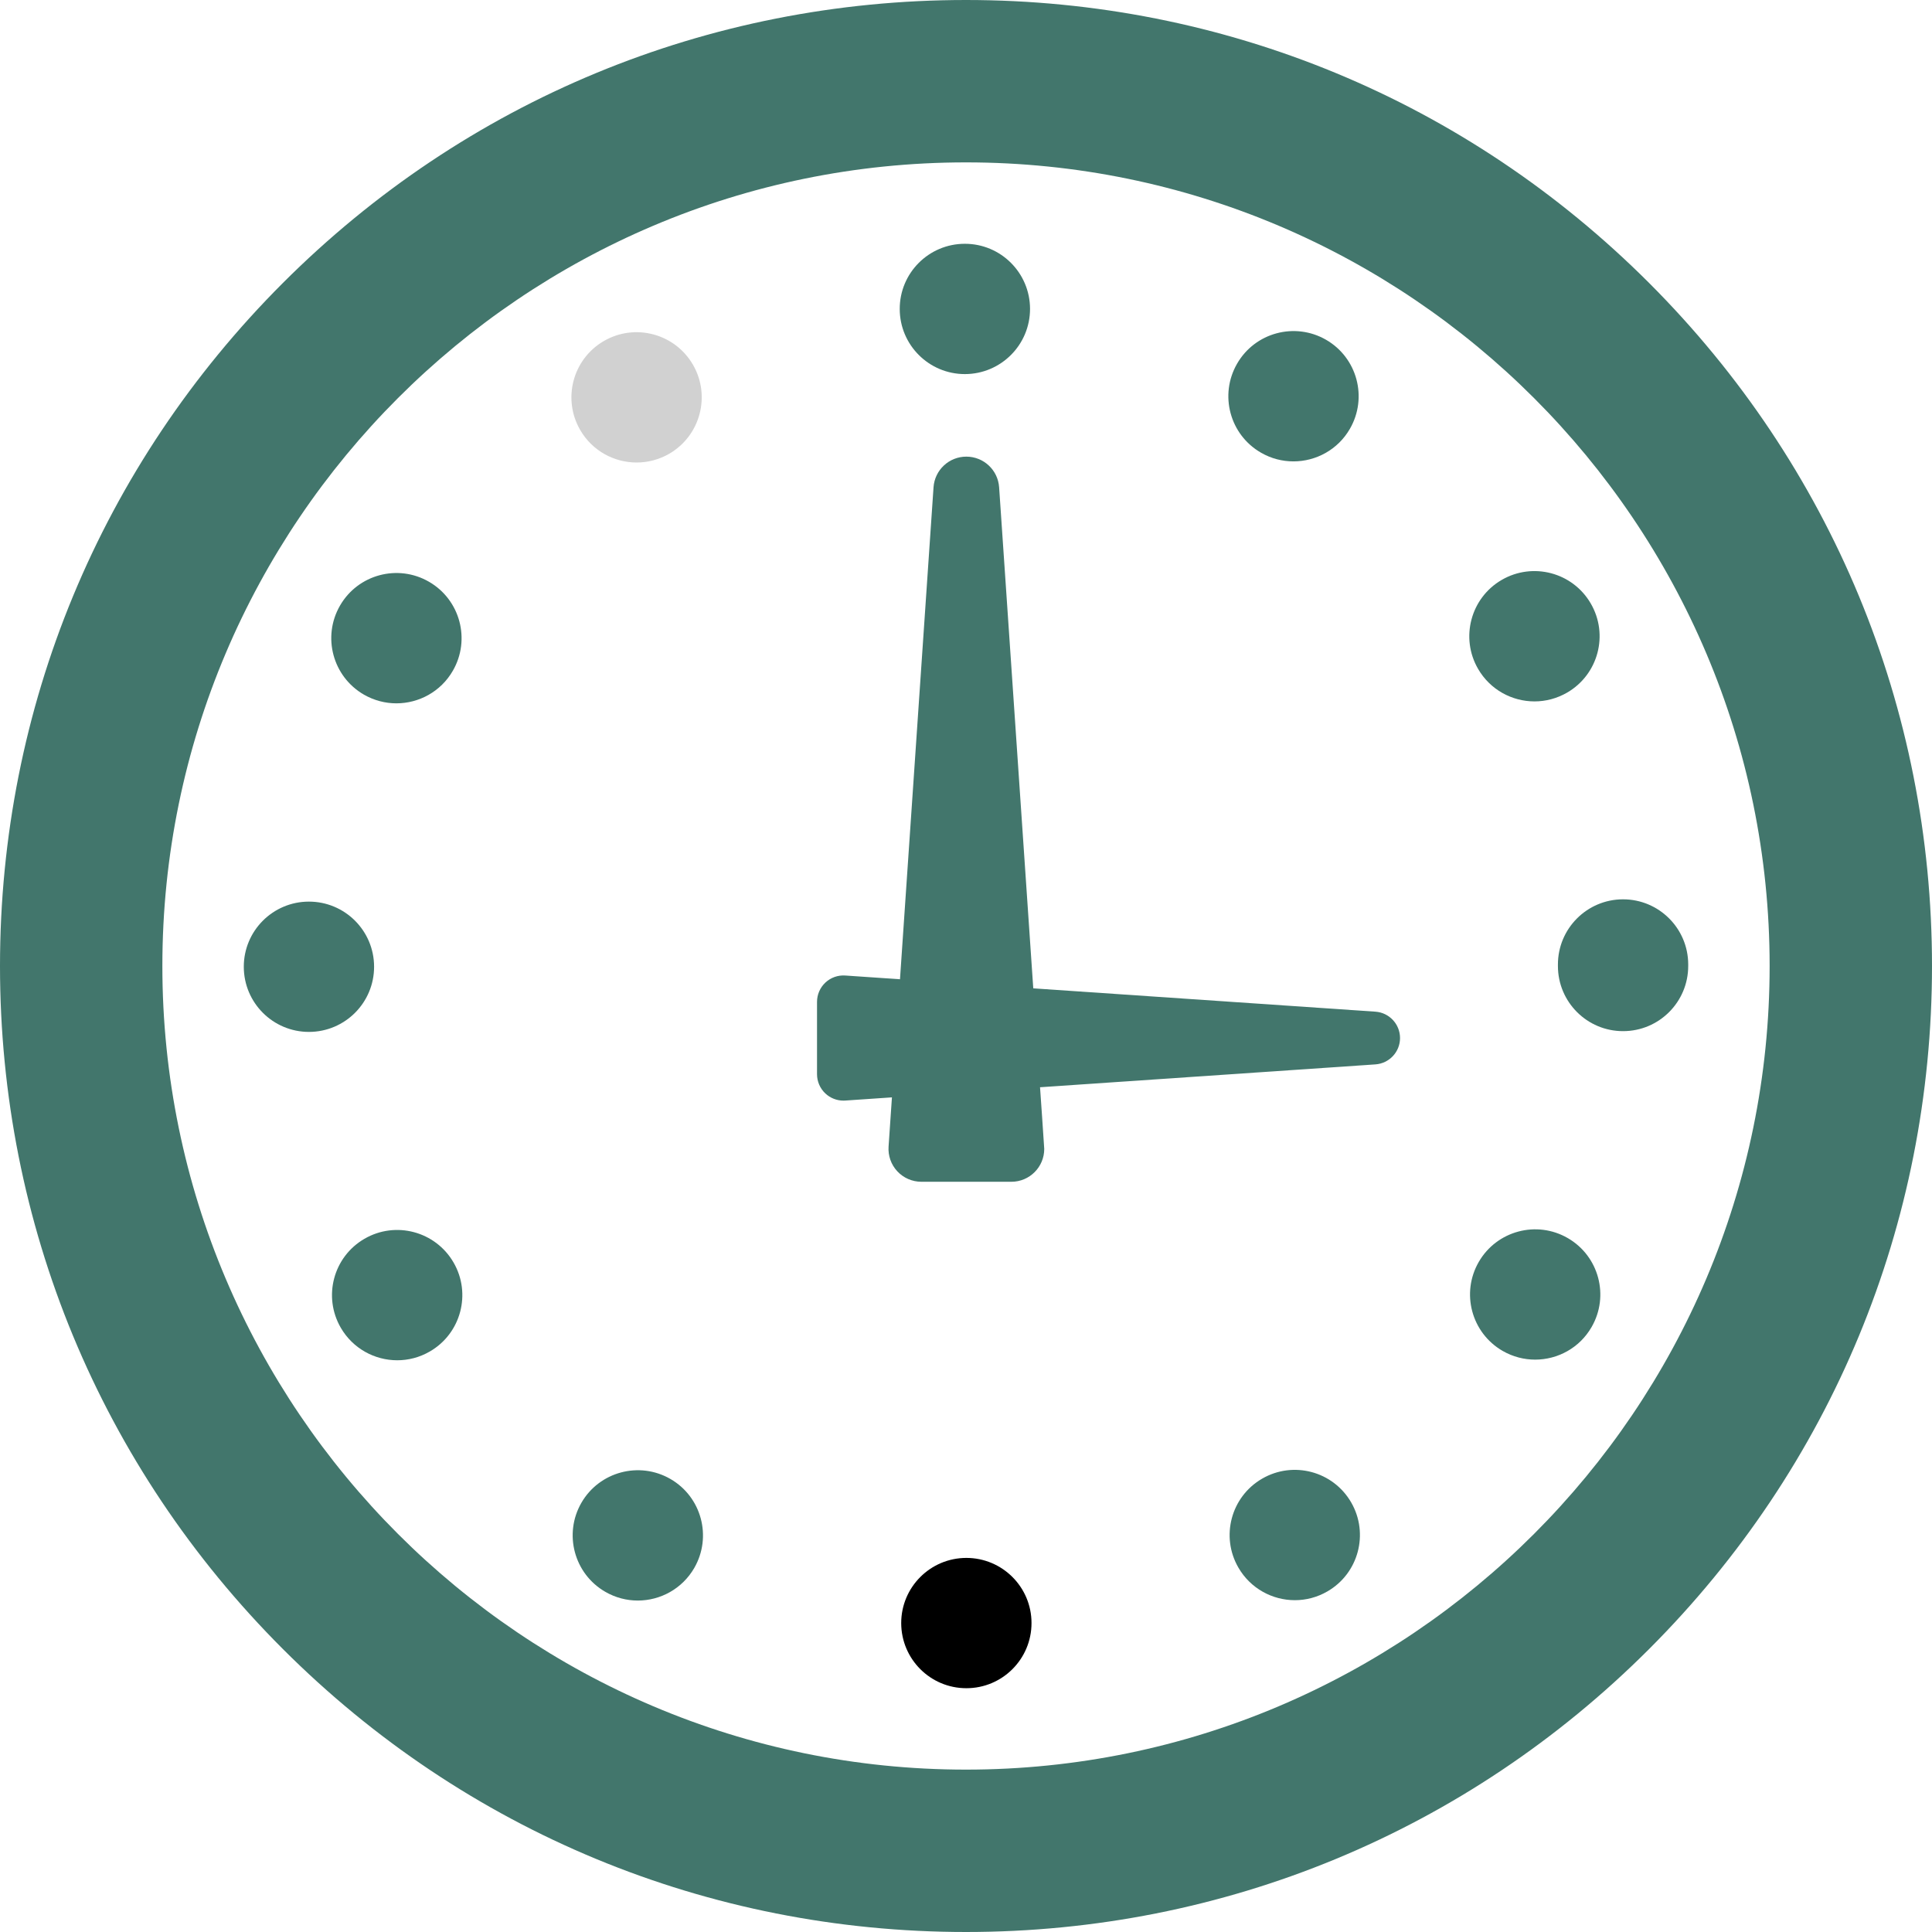
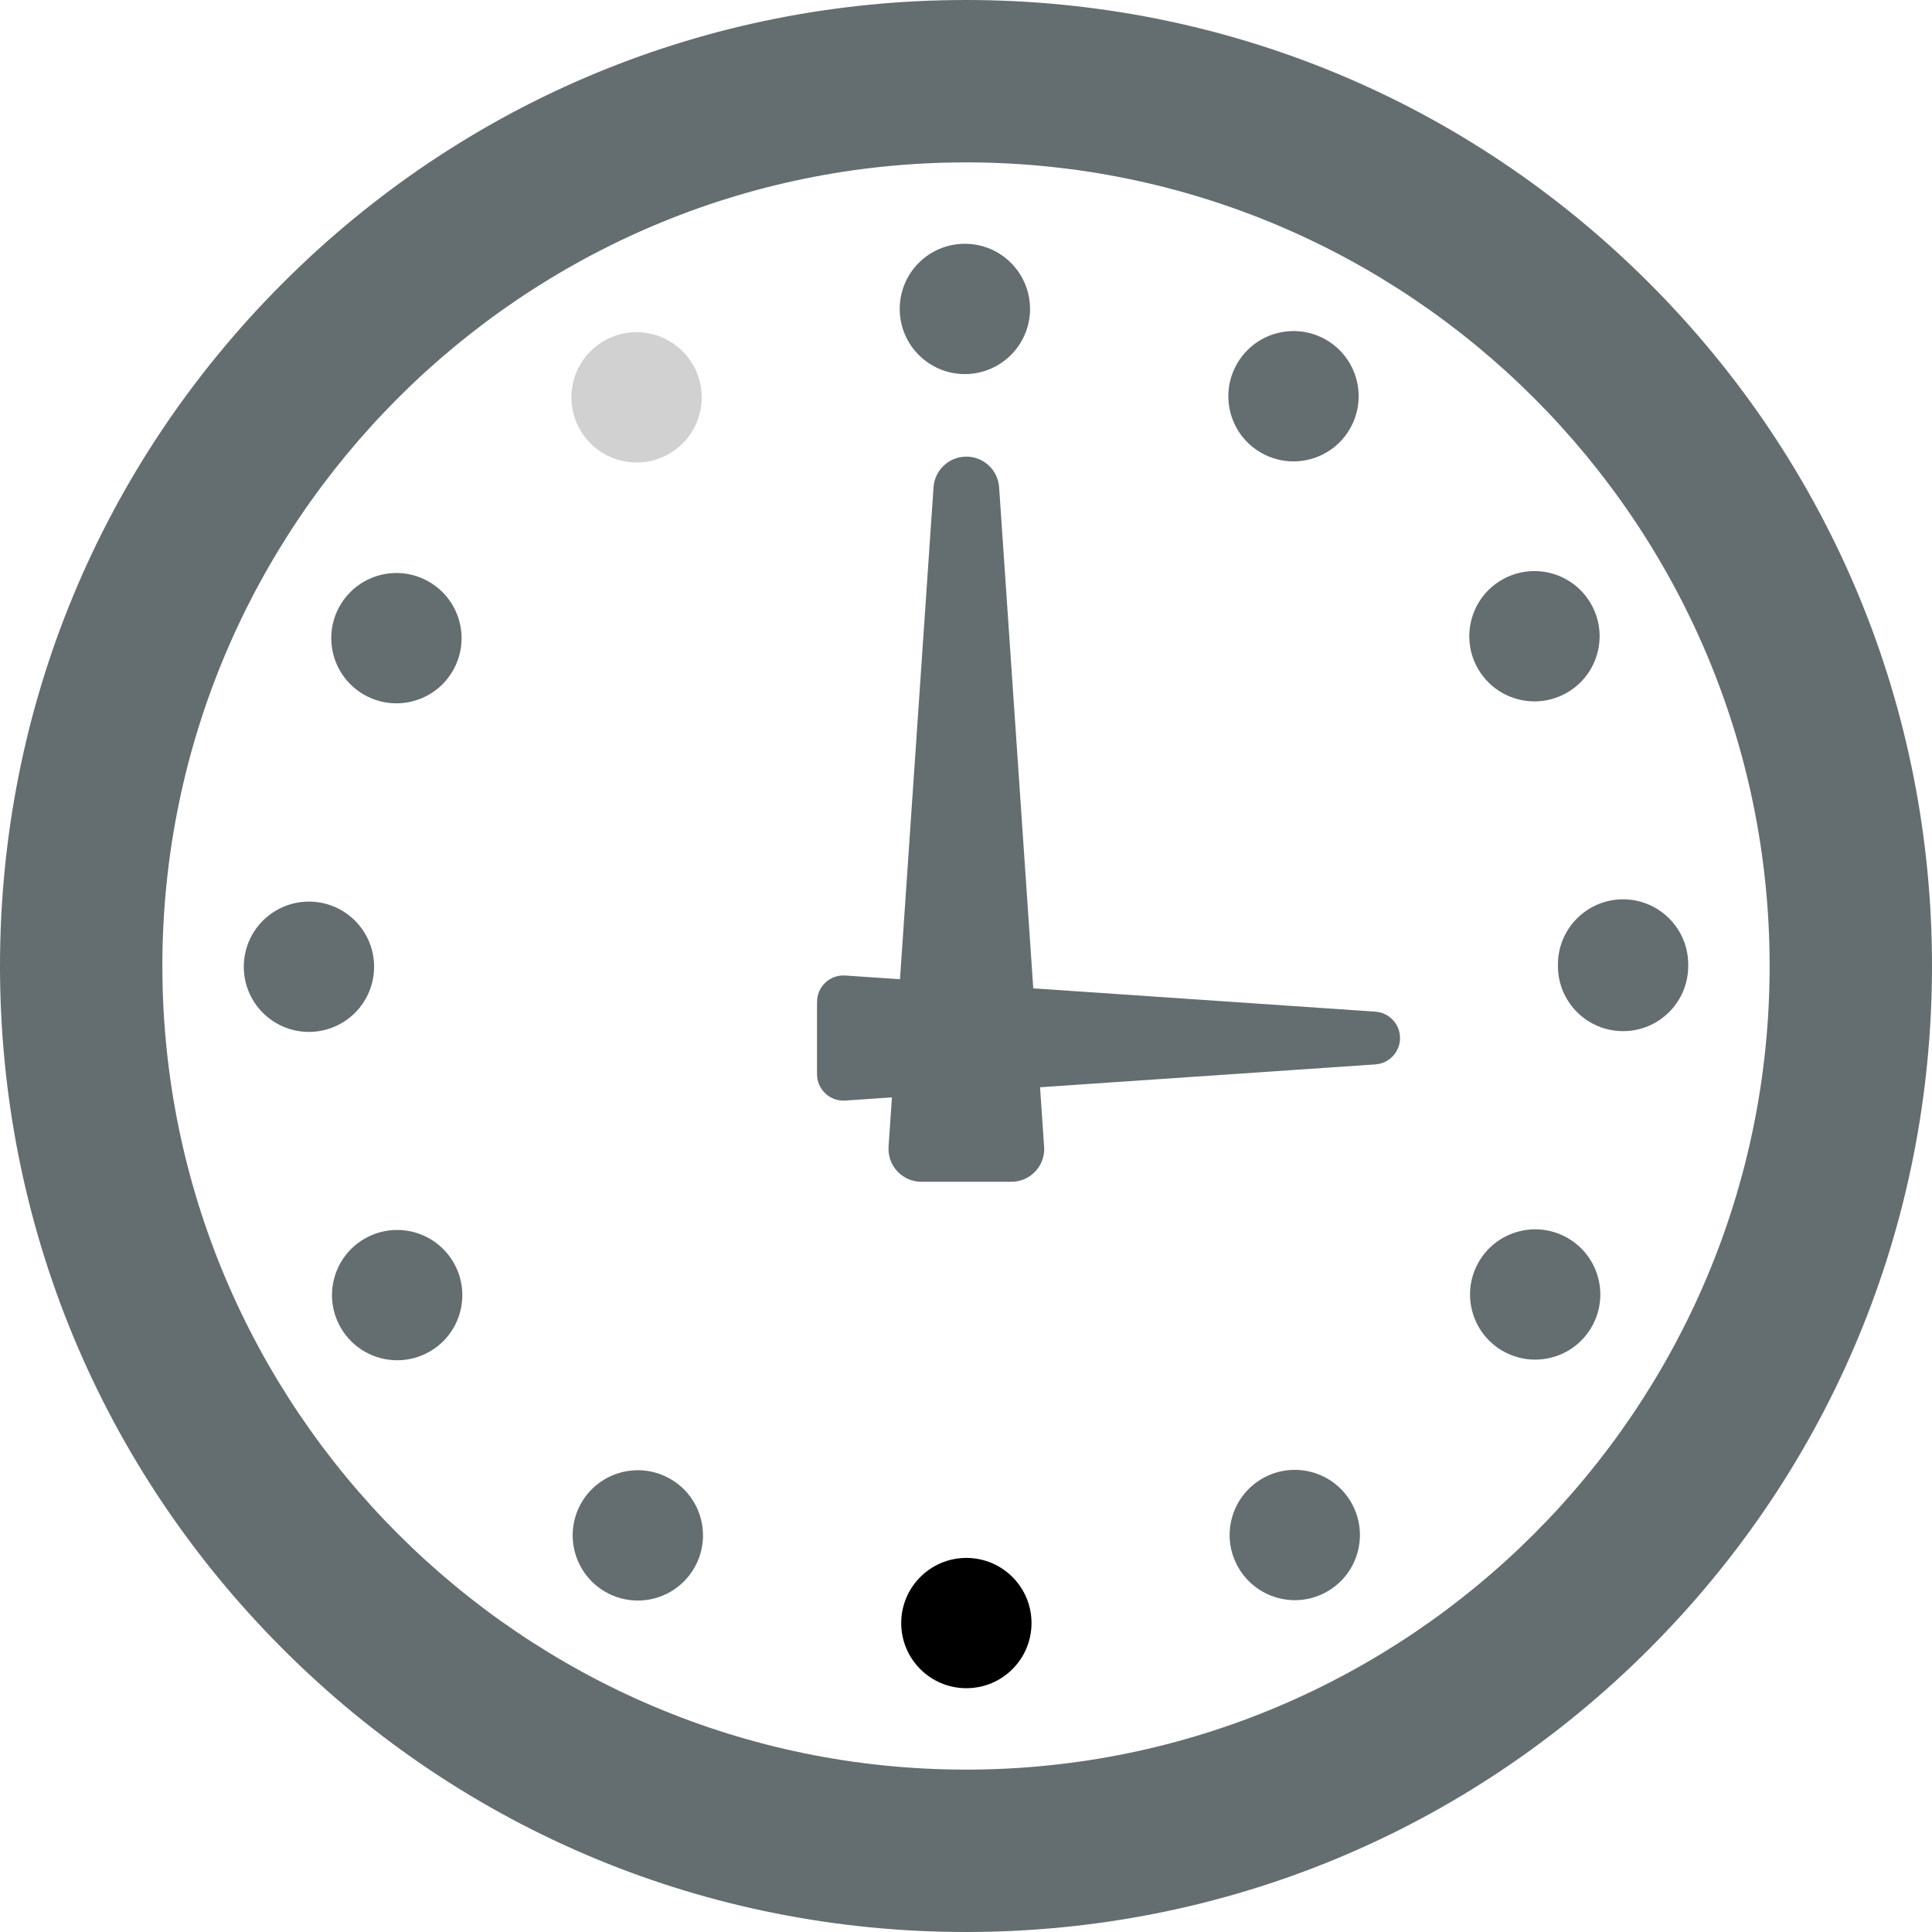
<svg xmlns="http://www.w3.org/2000/svg" version="1.1" id="Capa_1" x="0px" y="0px" width="400px" height="400px" viewBox="0 0 400 400" style="enable-background:new 0 0 400 400;" xml:space="preserve">
  <g>
    <g>
      <g>
-         <path fill="#42766C" d="M341.424,58.579C303.649,20.804,253.419,0,200,0S96.351,20.804,58.576,58.579C20.801,96.354,0,146.577,0,200     s20.801,103.646,58.576,141.421C96.351,379.196,146.581,400,200,400s103.649-20.804,141.424-58.579     C379.199,303.646,400,253.423,400,200S379.199,96.354,341.424,58.579z M200,366.38c-91.74,0-166.384-74.637-166.384-166.38     S108.26,33.62,200,33.62S366.384,108.257,366.384,200S291.74,366.38,200,366.38z" />
-         <path fill="#42766C" d="M138.802,306.204c-6.447-3.72-14.698-1.517-18.431,4.931c-3.719,6.455-1.506,14.707,4.941,18.428     c2.122,1.229,4.446,1.814,6.736,1.814c4.658,0,9.188-2.419,11.69-6.744C147.461,318.176,145.255,309.926,138.802,306.204z" />
+         <path fill="#646d70" d="M341.424,58.579C303.649,20.804,253.419,0,200,0S96.351,20.804,58.576,58.579C20.801,96.354,0,146.577,0,200     s20.801,103.646,58.576,141.421C96.351,379.196,146.581,400,200,400s103.649-20.804,141.424-58.579     C379.199,303.646,400,253.423,400,200S379.199,96.354,341.424,58.579z M200,366.38c-91.74,0-166.384-74.637-166.384-166.38     S108.26,33.62,200,33.62S366.384,108.257,366.384,200S291.74,366.38,200,366.38z" />
+         <path fill="#646d70" d="M138.802,306.204c-6.447-3.72-14.698-1.517-18.431,4.931c-3.719,6.455-1.506,14.707,4.941,18.428     c2.122,1.229,4.446,1.814,6.736,1.814c4.658,0,9.188-2.419,11.69-6.744C147.461,318.176,145.255,309.926,138.802,306.204z" />
        <path fill="#d1d1d1" d="M131.806,95.758c2.298,0,4.632-0.586,6.764-1.822c6.437-3.74,8.633-12,4.891-18.438     c-3.749-6.446-11.998-8.633-18.438-4.894c-6.446,3.74-8.632,11.991-4.891,18.437C122.635,93.35,127.154,95.758,131.806,95.758z" />
-         <path fill="#42766C" d="M75.34,143.814c2.121,1.217,4.438,1.804,6.726,1.804c4.661,0,9.201-2.418,11.694-6.753     c3.721-6.446,1.506-14.697-4.941-18.418c-6.455-3.73-14.705-1.516-18.427,4.938C66.67,131.842,68.886,140.084,75.34,143.814z" />
-         <path fill="#42766C" d="M199.769,77.451c0.01,0,0.01,0,0.017,0c7.452-0.019,13.479-6.065,13.473-13.516c-0.021-7.452-6.064-13.479-13.517-13.461     c-7.453,0.009-13.479,6.056-13.462,13.506C186.289,71.423,192.325,77.451,199.769,77.451z" />
-         <path fill="#42766C" d="M75.461,256.475c-6.447,3.73-8.643,11.98-4.901,18.429c2.503,4.314,7.033,6.726,11.685,6.726     c2.297,0,4.621-0.586,6.753-1.823c6.446-3.729,8.64-11.991,4.9-18.429C90.159,254.932,81.907,252.734,75.461,256.475z" />
-         <path fill="#42766C" d="M77.451,200.141c-0.01-7.453-6.056-13.479-13.506-13.471c-7.451,0.009-13.479,6.055-13.47,13.497     c0.01,7.452,6.046,13.479,13.489,13.479h0.007C71.425,213.637,77.461,207.59,77.451,200.141z" />
-         <path fill="#3b42766C3b3b" d="M200.064,322.549c-7.44,0.01-13.479,6.047-13.479,13.497c0.01,7.452,6.049,13.489,13.499,13.479     c7.45,0,13.489-6.047,13.479-13.498C213.564,328.585,207.52,322.549,200.064,322.549z" />
-         <path fill="#42766C" d="M324.595,256.335c-6.444-3.729-14.693-1.526-18.427,4.921c-3.729,6.446-1.525,14.697,4.921,18.428     c2.132,1.229,4.456,1.813,6.743,1.813c4.661,0,9.191-2.408,11.684-6.735C333.248,268.316,331.042,260.064,324.595,256.335z" />
-         <path fill="#42766C" d="M336.01,186.195c-7.45,0.019-13.479,6.075-13.459,13.525c0,0.075,0,0.15,0,0.214c0,0.029,0,0.047,0,0.066     c0,7.451,6.035,13.488,13.486,13.488c7.453,0,13.489-6.037,13.489-13.488c0-0.047,0-0.103,0-0.158c0-0.056,0-0.122,0-0.186     C349.509,192.205,343.46,186.186,336.01,186.195z" />
-         <path fill="#42766C" d="M261.071,93.721c2.119,1.228,4.437,1.804,6.724,1.804c4.661,0,9.201-2.418,11.694-6.753     c3.722-6.457,1.507-14.707-4.948-18.428c-6.457-3.712-14.709-1.498-18.42,4.959C252.402,81.758,254.615,90.01,261.071,93.721z" />
-         <path fill="#42766C" d="M261.312,306.141c-6.446,3.729-8.649,11.979-4.91,18.427c2.502,4.315,7.03,6.734,11.684,6.734     c2.298,0,4.614-0.586,6.743-1.82c6.447-3.73,8.643-11.982,4.914-18.431C276.01,304.604,267.758,302.4,261.312,306.141z" />
-         <path fill="#42766C" d="M317.703,145.219c2.308,0,4.632-0.596,6.771-1.833c6.439-3.749,8.626-12,4.877-18.437     c-3.74-6.447-12.001-8.624-18.438-4.884c-6.439,3.739-8.625,11.999-4.884,18.437     C308.532,142.809,313.052,145.219,317.703,145.219z" />
-         <path fill="#42766C" d="M284.759,209.456l-70.832-4.831l-7.07-103.744c-0.244-3.569-3.212-6.34-6.791-6.34c-3.578,0-6.542,2.771-6.788,6.34     l-6.945,101.862l-11.337-0.773c-1.512-0.104-2.999,0.425-4.106,1.46c-1.105,1.034-1.734,2.482-1.734,3.998v14.972     c0,1.517,0.629,2.963,1.734,3.997c1.016,0.949,2.353,1.474,3.735,1.474c0.122,0,0.246-0.004,0.371-0.012l9.67-0.66l-0.698,10.209     c-0.126,1.881,0.531,3.729,1.817,5.105c1.286,1.378,3.087,2.16,4.973,2.16h18.618c0.008,0,0.017,0,0.021,0     c3.756,0,6.802-3.046,6.802-6.804c0-0.331-0.871-12.765-0.871-12.765l69.434-4.734c2.871-0.196,5.101-2.581,5.101-5.458     C289.857,212.037,287.63,209.652,284.759,209.456z" />
+         <path fill="#646d70" d="M75.34,143.814c2.121,1.217,4.438,1.804,6.726,1.804c4.661,0,9.201-2.418,11.694-6.753     c3.721-6.446,1.506-14.697-4.941-18.418c-6.455-3.73-14.705-1.516-18.427,4.938C66.67,131.842,68.886,140.084,75.34,143.814z" />
+         <path fill="#646d70" d="M199.769,77.451c0.01,0,0.01,0,0.017,0c7.452-0.019,13.479-6.065,13.473-13.516c-0.021-7.452-6.064-13.479-13.517-13.461     c-7.453,0.009-13.479,6.056-13.462,13.506C186.289,71.423,192.325,77.451,199.769,77.451z" />
+         <path fill="#646d70" d="M75.461,256.475c-6.447,3.73-8.643,11.98-4.901,18.429c2.503,4.314,7.033,6.726,11.685,6.726     c2.297,0,4.621-0.586,6.753-1.823c6.446-3.729,8.64-11.991,4.9-18.429C90.159,254.932,81.907,252.734,75.461,256.475z" />
+         <path fill="#646d70" d="M77.451,200.141c-0.01-7.453-6.056-13.479-13.506-13.471c-7.451,0.009-13.479,6.055-13.47,13.497     c0.01,7.452,6.046,13.479,13.489,13.479h0.007C71.425,213.637,77.461,207.59,77.451,200.141z" />
+         <path fill="#3b646d703b3b" d="M200.064,322.549c-7.44,0.01-13.479,6.047-13.479,13.497c0.01,7.452,6.049,13.489,13.499,13.479     c7.45,0,13.489-6.047,13.479-13.498C213.564,328.585,207.52,322.549,200.064,322.549z" />
+         <path fill="#646d70" d="M324.595,256.335c-6.444-3.729-14.693-1.526-18.427,4.921c-3.729,6.446-1.525,14.697,4.921,18.428     c2.132,1.229,4.456,1.813,6.743,1.813c4.661,0,9.191-2.408,11.684-6.735C333.248,268.316,331.042,260.064,324.595,256.335z" />
+         <path fill="#646d70" d="M336.01,186.195c-7.45,0.019-13.479,6.075-13.459,13.525c0,0.075,0,0.15,0,0.214c0,0.029,0,0.047,0,0.066     c0,7.451,6.035,13.488,13.486,13.488c7.453,0,13.489-6.037,13.489-13.488c0-0.047,0-0.103,0-0.158c0-0.056,0-0.122,0-0.186     C349.509,192.205,343.46,186.186,336.01,186.195z" />
+         <path fill="#646d70" d="M261.071,93.721c2.119,1.228,4.437,1.804,6.724,1.804c4.661,0,9.201-2.418,11.694-6.753     c3.722-6.457,1.507-14.707-4.948-18.428c-6.457-3.712-14.709-1.498-18.42,4.959C252.402,81.758,254.615,90.01,261.071,93.721z" />
+         <path fill="#646d70" d="M261.312,306.141c-6.446,3.729-8.649,11.979-4.91,18.427c2.502,4.315,7.03,6.734,11.684,6.734     c2.298,0,4.614-0.586,6.743-1.82c6.447-3.73,8.643-11.982,4.914-18.431C276.01,304.604,267.758,302.4,261.312,306.141z" />
+         <path fill="#646d70" d="M317.703,145.219c2.308,0,4.632-0.596,6.771-1.833c6.439-3.749,8.626-12,4.877-18.437     c-3.74-6.447-12.001-8.624-18.438-4.884c-6.439,3.739-8.625,11.999-4.884,18.437     C308.532,142.809,313.052,145.219,317.703,145.219z" />
+         <path fill="#646d70" d="M284.759,209.456l-70.832-4.831l-7.07-103.744c-0.244-3.569-3.212-6.34-6.791-6.34c-3.578,0-6.542,2.771-6.788,6.34     l-6.945,101.862l-11.337-0.773c-1.512-0.104-2.999,0.425-4.106,1.46c-1.105,1.034-1.734,2.482-1.734,3.998v14.972     c0,1.517,0.629,2.963,1.734,3.997c1.016,0.949,2.353,1.474,3.735,1.474c0.122,0,0.246-0.004,0.371-0.012l9.67-0.66l-0.698,10.209     c-0.126,1.881,0.531,3.729,1.817,5.105c1.286,1.378,3.087,2.16,4.973,2.16h18.618c0.008,0,0.017,0,0.021,0     c3.756,0,6.802-3.046,6.802-6.804c0-0.331-0.871-12.765-0.871-12.765l69.434-4.734c2.871-0.196,5.101-2.581,5.101-5.458     C289.857,212.037,287.63,209.652,284.759,209.456z" />
      </g>
    </g>
  </g>
</svg>
